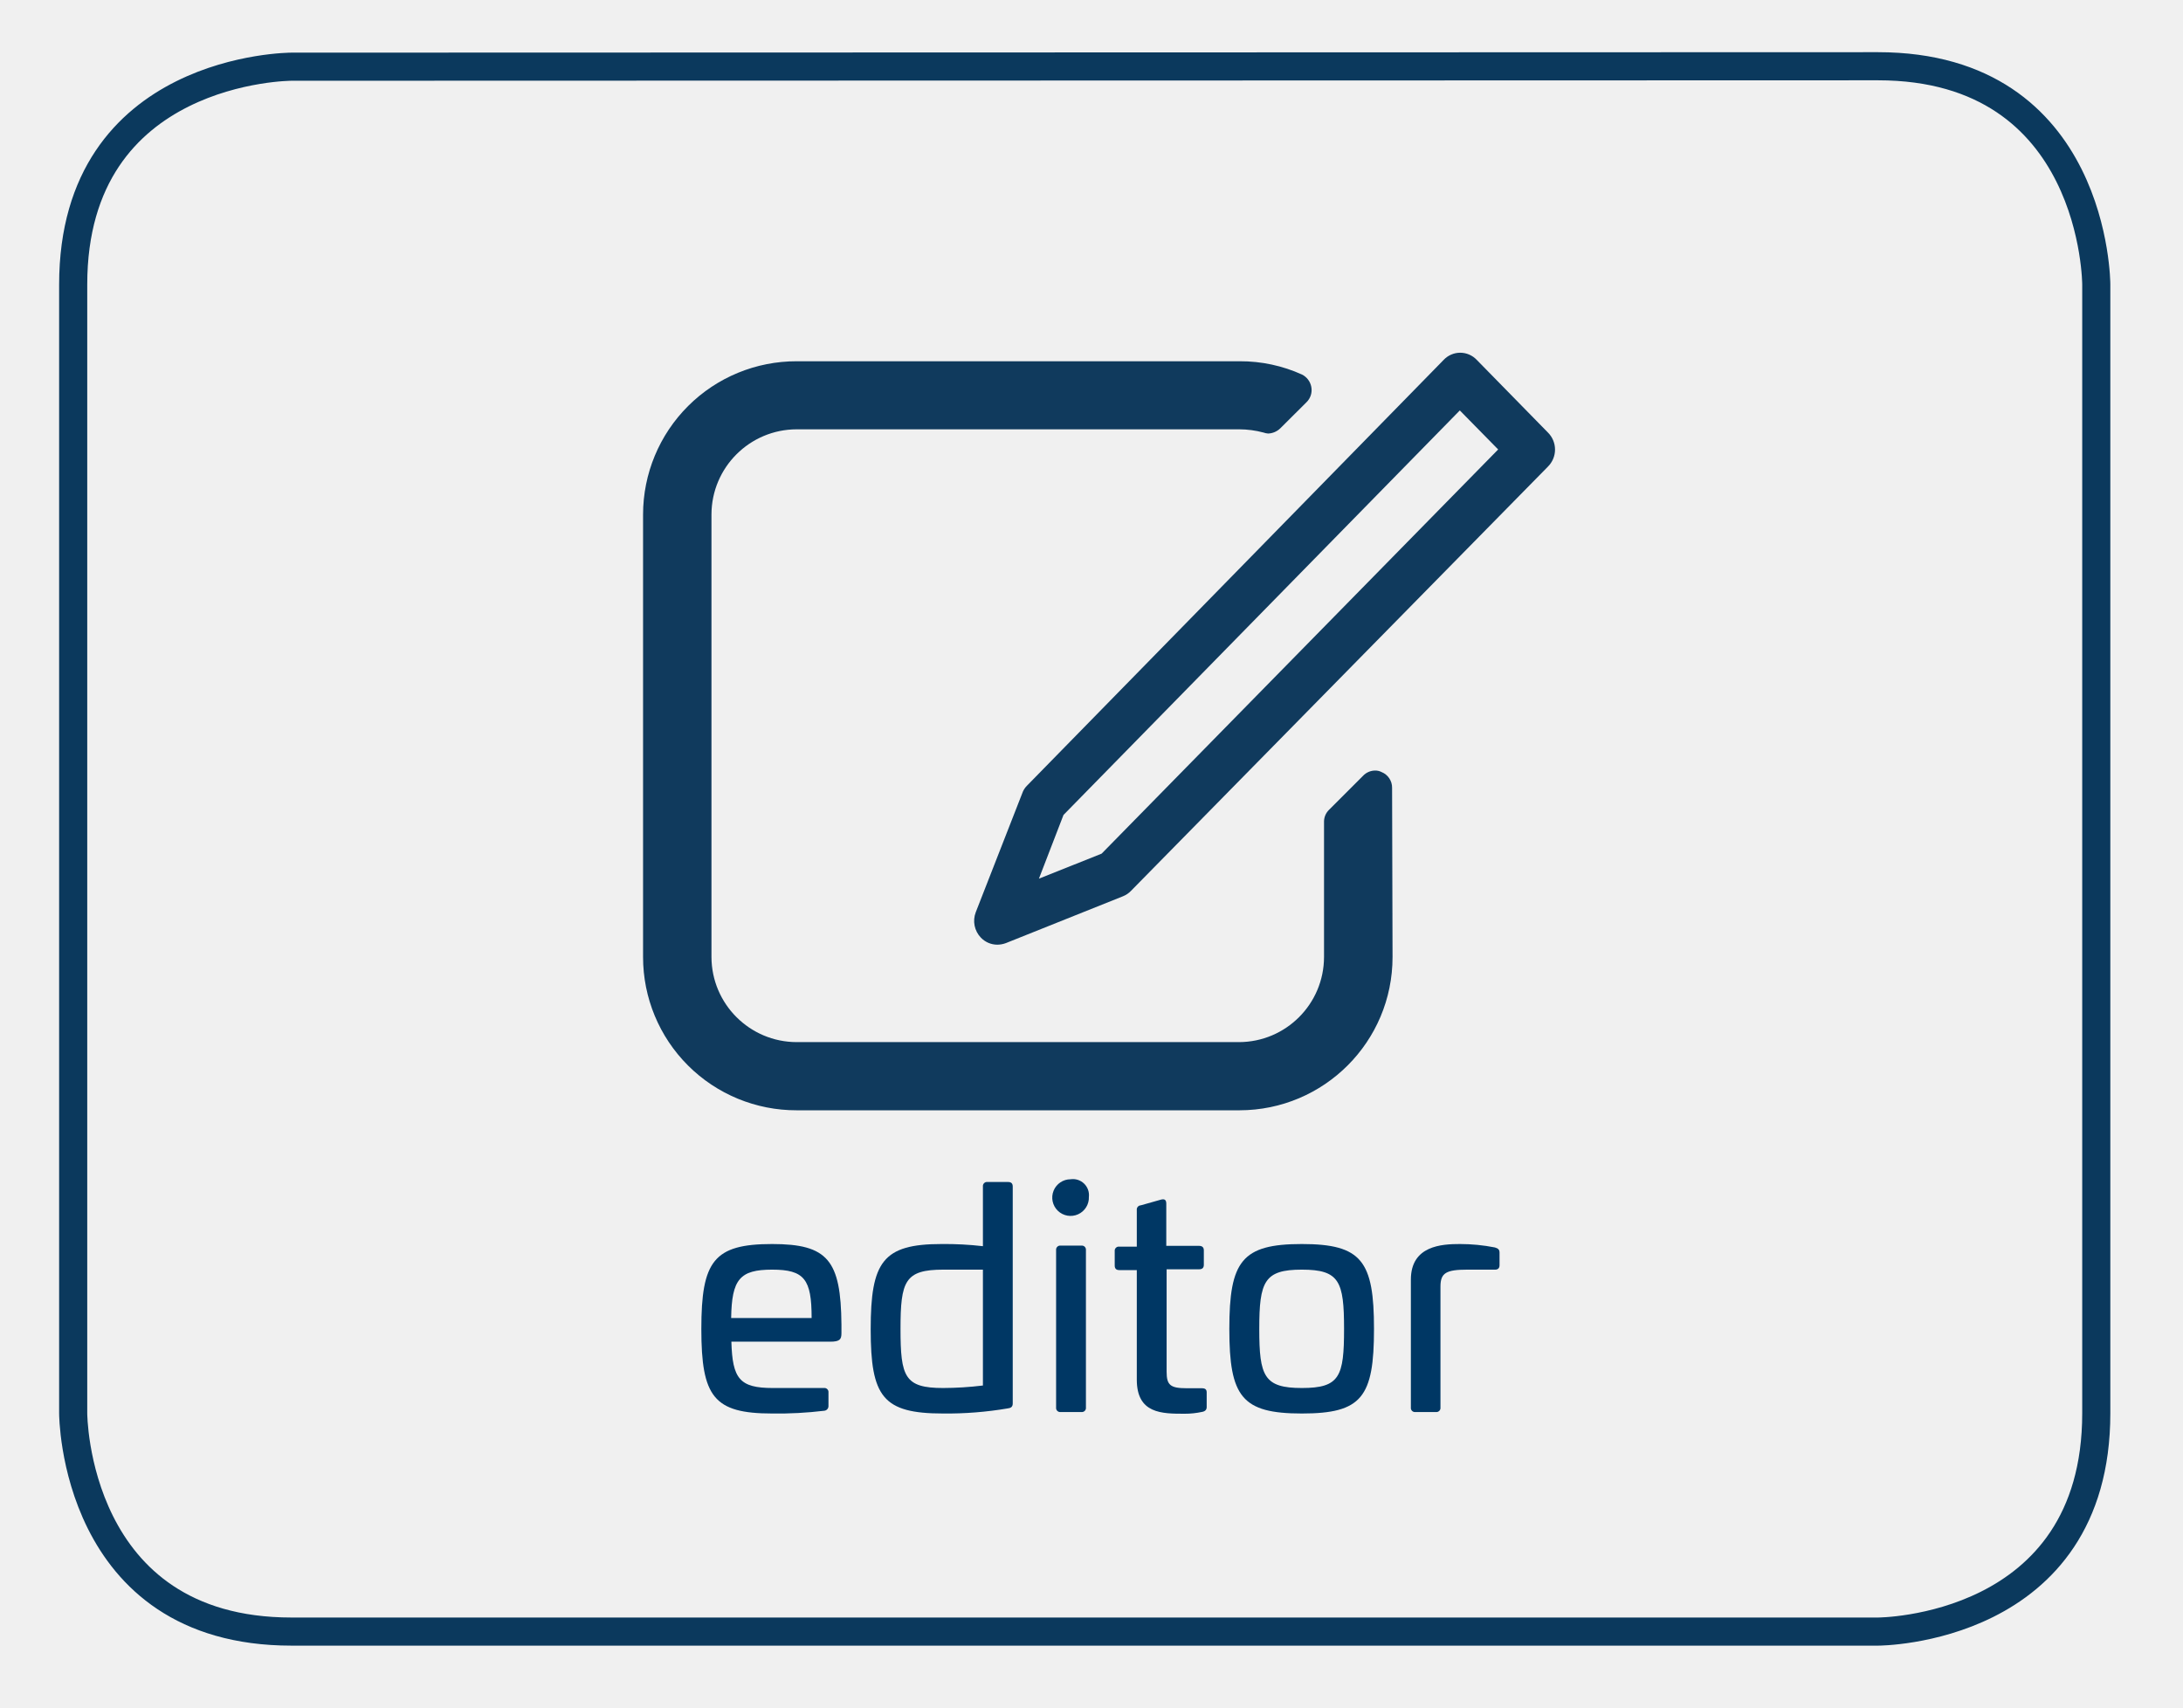
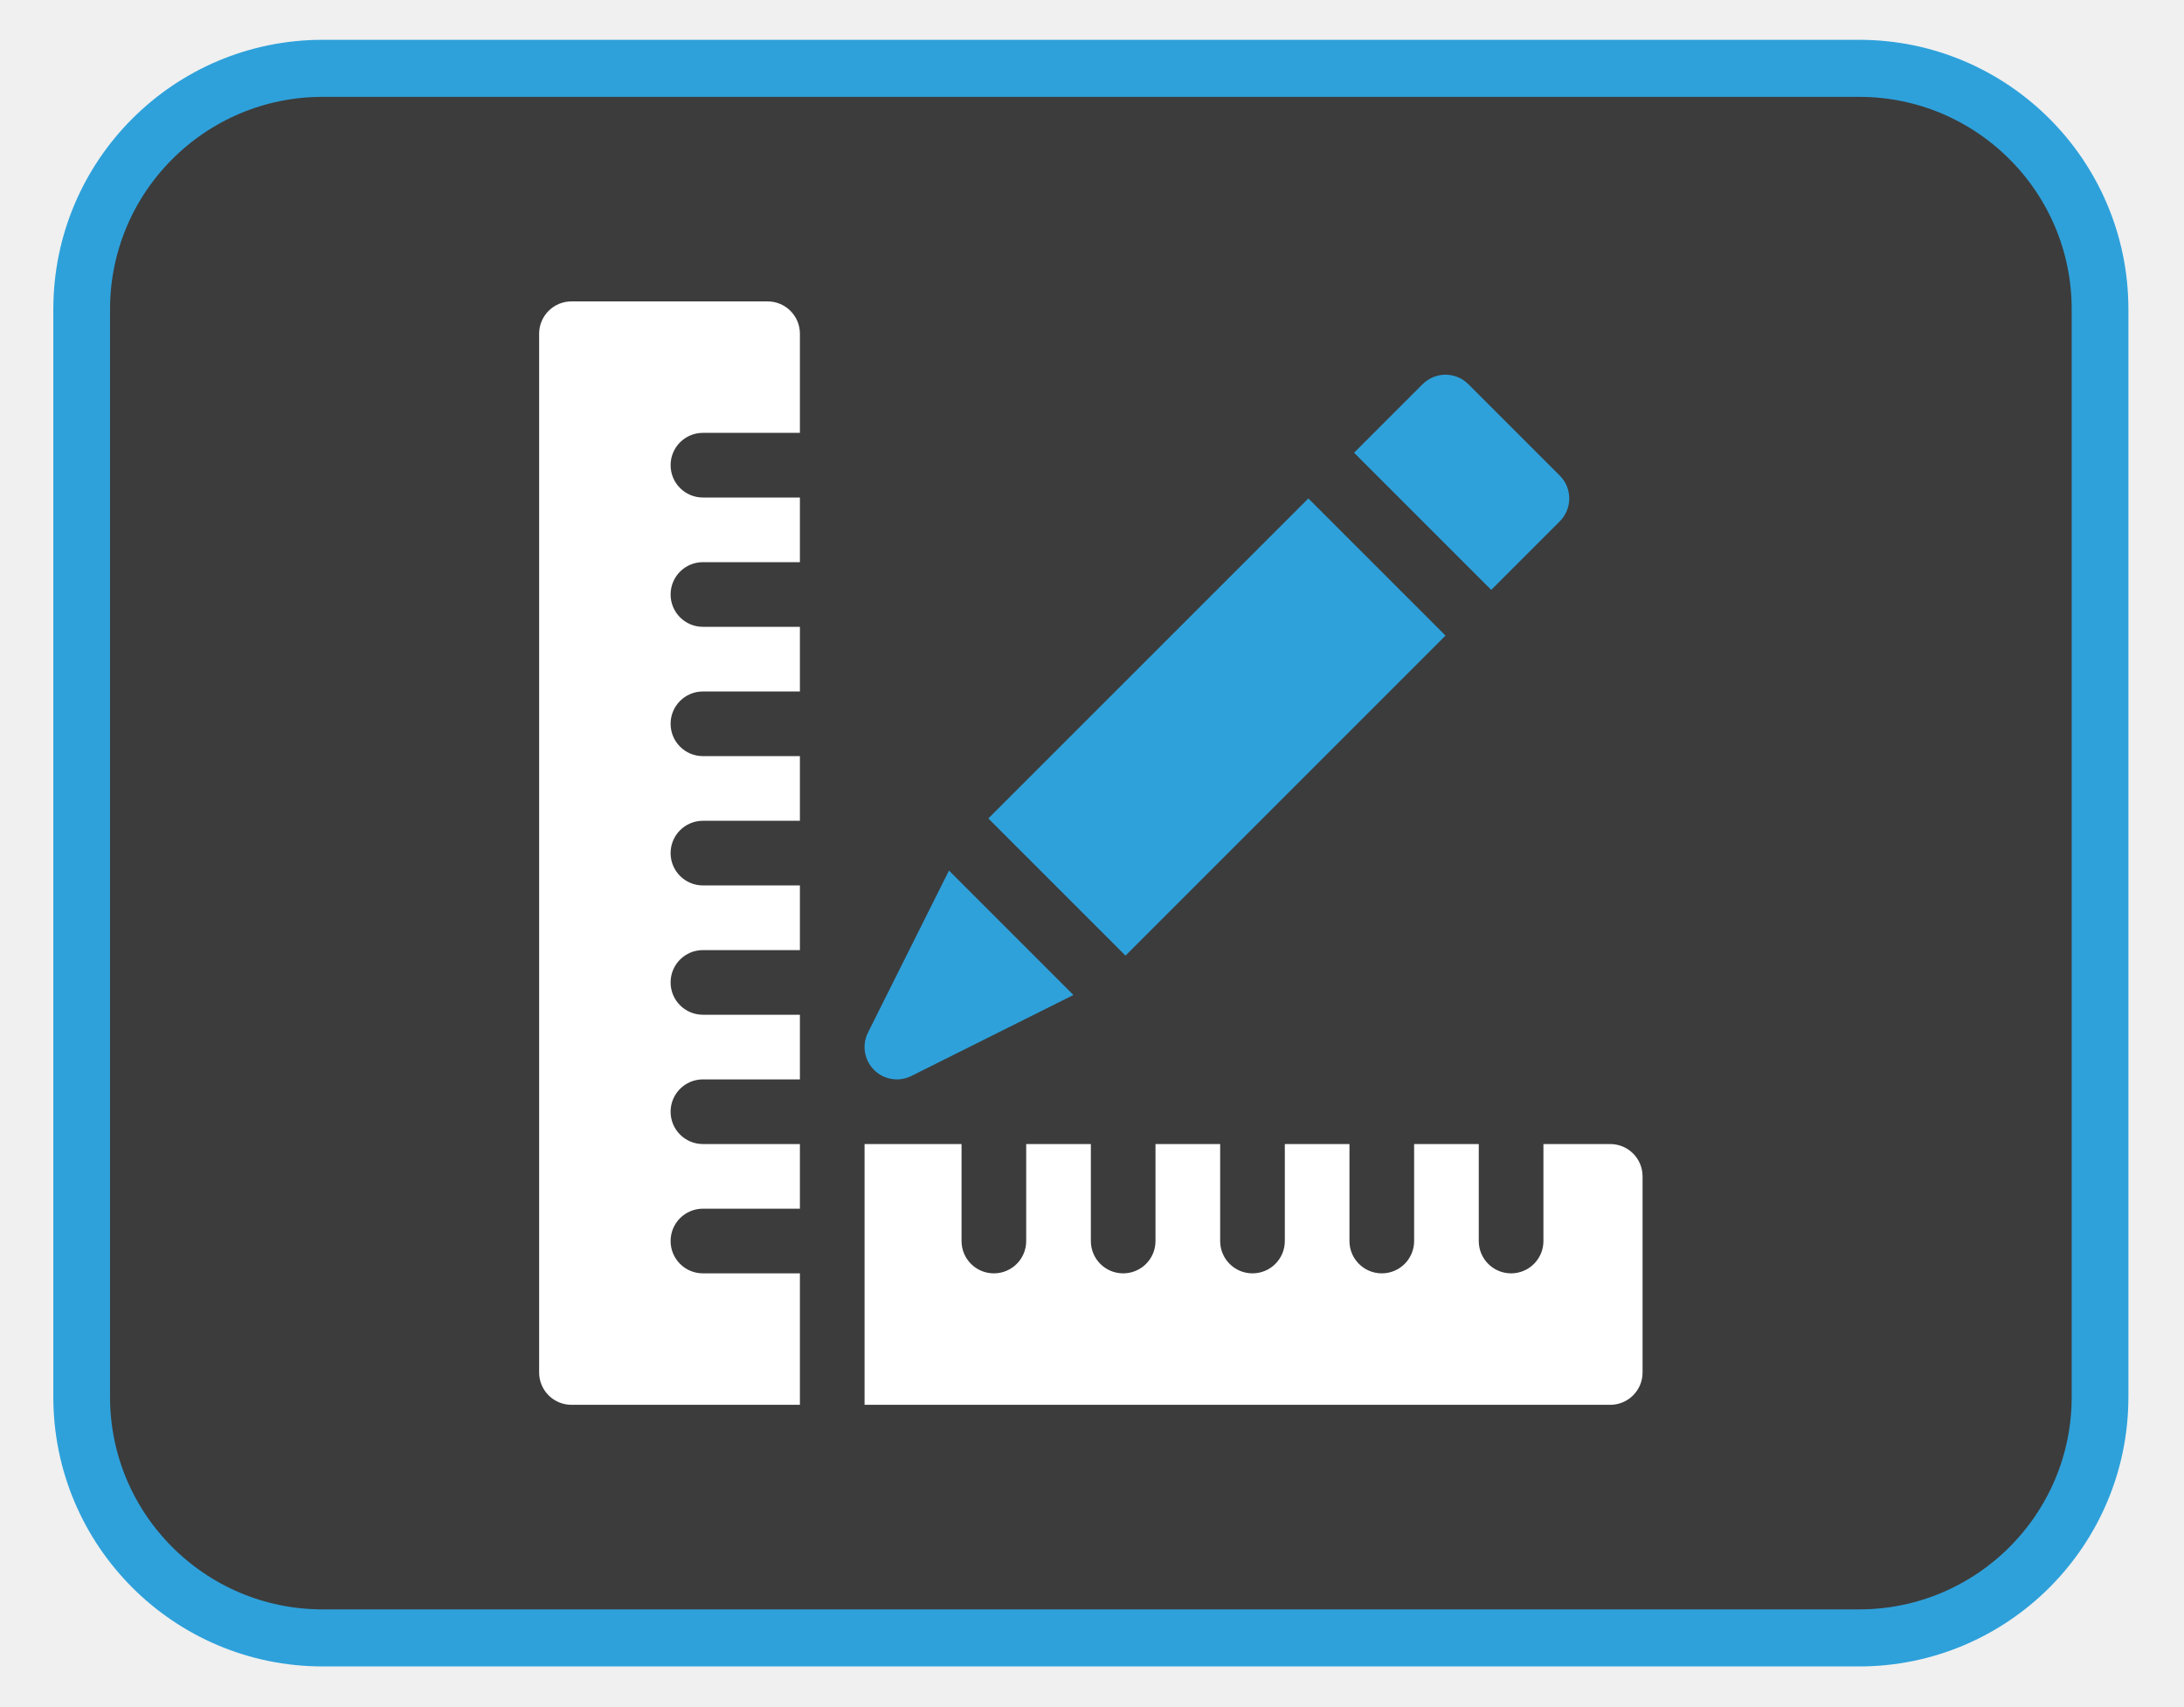
- <svg xmlns="http://www.w3.org/2000/svg" viewBox="0 0 191.8 150">
-   <path d="M136,38l-6.26-6.39a2,2,0,0,0-1.45-.62,2,2,0,0,0-1.44.62L90.26,69a1.72,1.72,0,0,0-.45.71L85.73,80.15a2.12,2.12,0,0,0,.45,2.23,2,2,0,0,0,1.45.62,2.21,2.21,0,0,0,.75-.14l10.3-4.12a2,2,0,0,0,.7-.48L136,41A2.11,2.11,0,0,0,136,38ZM96.79,75,91.28,77.2l2.16-5.6,34.82-35.54,3.37,3.43Z" style="fill:#103a5d" />
-   <path d="M25.61,5.86S6.43,5.86,6.43,25v99.17s0,19.18,19.18,19.18H165s19.18,0,19.18-19.18V25s0-19.18-19.18-19.18Z" style="fill:none;stroke:#0b395d;stroke-width:2.47px" />
-   <path d="M73.93,116.36v.77c0,.54-.13.75-1,.75H64.26c.09,3.26.72,4.07,3.64,4.07h4.48a.36.36,0,0,1,.41.4v1.17a.41.41,0,0,1-.39.43,34,34,0,0,1-4.56.24c-5.13,0-6.22-1.47-6.22-7.43s1.09-7.46,6.22-7.46C72.73,109.3,73.88,110.72,73.93,116.36Zm-9.69-.56h7.07c0-3.4-.63-4.25-3.47-4.25S64.29,112.4,64.24,115.8Z" style="fill:#003764" />
-   <path d="M88.57,103.85c.28,0,.41.13.41.4v19.06c0,.29-.16.4-.43.43a31.88,31.88,0,0,1-5.69.45c-5.3,0-6.36-1.47-6.36-7.4s1.06-7.49,6.23-7.49a29.12,29.12,0,0,1,3.63.19v-5.24a.36.36,0,0,1,.41-.4Zm-5.68,7.7c-3.39,0-3.77,1-3.77,5.21s.36,5.19,3.74,5.19a29.63,29.63,0,0,0,3.5-.22V111.55Z" style="fill:#003764" />
-   <path d="M95.67,105.16a1.61,1.61,0,1,1-1.61-1.55A1.41,1.41,0,0,1,95.67,105.16ZM95,109.44a.36.36,0,0,1,.41.4v13.82a.36.36,0,0,1-.41.4h-1.8a.36.36,0,0,1-.41-.4V109.84a.36.36,0,0,1,.41-.4Z" style="fill:#003764" />
-   <path d="M102,105.4c.3-.08.47,0,.47.35v3.71h2.87c.3,0,.43.14.43.4v1.26c0,.27-.13.4-.43.4H102.5v9c0,1.18.33,1.45,1.77,1.45h1.31c.31,0,.44.1.44.37v1.28c0,.24-.13.38-.41.43a7.1,7.1,0,0,1-1.53.16c-2,0-4.2,0-4.2-3v-9.62H98.35c-.28,0-.41-.13-.41-.4v-1.26a.36.36,0,0,1,.41-.4h1.53v-3.21a.37.37,0,0,1,.35-.42Z" style="fill:#003764" />
-   <path d="M120.72,116.76c0,6-1.07,7.43-6.34,7.43s-6.37-1.47-6.37-7.43,1.1-7.46,6.37-7.46S120.72,110.8,120.72,116.76Zm-10.08,0c0,4.14.41,5.19,3.74,5.19s3.71-1,3.71-5.19-.41-5.21-3.71-5.21S110.64,112.59,110.64,116.76Z" style="fill:#003764" />
-   <path d="M131.34,109.6c.27.08.41.18.41.45v1.12c0,.27-.17.4-.44.38h-2.38c-1.88,0-2.37.29-2.37,1.49v10.62a.36.36,0,0,1-.41.4h-1.78a.36.36,0,0,1-.41-.4V112.43c0-3,2.73-3.13,4.32-3.13A15.88,15.88,0,0,1,131.34,109.6Z" style="fill:#003764" />
-   <path d="M122.31,69.22a1.47,1.47,0,0,0-.93-1.39,1.18,1.18,0,0,0-.56-.13,1.47,1.47,0,0,0-1.07.47l-3,3a1.45,1.45,0,0,0-.42,1V84.08a7.49,7.49,0,0,1-7.48,7.48H70a7.5,7.5,0,0,1-7.49-7.48V45.2A7.5,7.5,0,0,1,70,37.72h38.89A8.3,8.3,0,0,1,111,38a1.58,1.58,0,0,0,.42.09,1.62,1.62,0,0,0,1.08-.47l2.29-2.28a1.49,1.49,0,0,0,.42-1.36,1.53,1.53,0,0,0-.81-1.07,13.09,13.09,0,0,0-5.47-1.17H70A13.47,13.47,0,0,0,56.5,45.2h0V84.08A13.46,13.46,0,0,0,70,97.55h38.9a13.46,13.46,0,0,0,13.45-13.47h0Z" style="fill:#103a5d" />
+ <svg xmlns="http://www.w3.org/2000/svg" width="100%" height="100%" viewBox="0 0 192 150" version="1.1" xml:space="preserve" style="fill-rule:evenodd;clip-rule:evenodd;stroke-linecap:round;stroke-linejoin:round;stroke-miterlimit:1.5;">
+   <g transform="matrix(0.973783,0,0,0.97943,4.07961,2.75886)">
+     <path d="M185.4,24.939L185.4,122.578C185.4,134.512 175.655,144.2 163.653,144.2L24.932,144.2C12.93,144.2 3.185,134.512 3.185,122.578L3.185,24.939C3.185,13.005 12.93,3.317 24.932,3.317L163.653,3.317C175.655,3.317 185.4,13.005 185.4,24.939Z" style="fill:rgb(60,60,60);stroke:rgb(46,161,219);stroke-width:5.12px;" />
+   </g>
+   <g>
+     <g transform="matrix(1.29514,0,0,1.29514,-418.301,-250.211)">
+       <path d="M421.096,236.336L411.787,227.027L390.063,248.749L399.374,258.06L421.096,236.336Z" style="fill:rgb(46,161,219);fill-rule:nonzero;" />
+     </g>
+     <g transform="matrix(1.29514,0,0,1.29514,-418.301,-250.211)">
+       <path d="M428.853,228.578C429.71,227.721 429.71,226.333 428.853,225.476L422.647,219.27C421.79,218.413 420.402,218.413 419.544,219.27L414.89,223.924L424.199,233.233L428.853,228.578Z" style="fill:rgb(46,161,219);fill-rule:nonzero;" />
+     </g>
+     <g transform="matrix(1.29514,0,0,1.29514,-418.301,-250.211)">
+       <path d="M384.838,266.229L395.838,260.731L387.393,252.285L381.894,263.284C381.472,264.129 381.637,265.149 382.306,265.817C382.974,266.486 383.995,266.651 384.838,266.229Z" style="fill:rgb(46,161,219);fill-rule:nonzero;" />
+     </g>
+     <g transform="matrix(1.29514,0,0,1.29514,-418.301,-250.211)">
+       <path d="M432.278,270.849L427.743,270.849L427.743,277.432C427.743,278.645 426.762,279.626 425.549,279.626C424.336,279.626 423.354,278.645 423.354,277.432L423.354,270.849L418.966,270.849L418.966,277.432C418.966,278.645 417.984,279.626 416.772,279.626C415.559,279.626 414.577,278.645 414.577,277.432L414.577,270.849L410.189,270.849L410.189,277.432C410.189,278.645 409.207,279.626 407.994,279.626C406.781,279.626 405.8,278.645 405.8,277.432L405.8,270.849L401.411,270.849L401.411,277.432C401.411,278.645 400.43,279.626 399.217,279.626C398.004,279.626 397.023,278.645 397.023,277.432L397.023,270.849L392.634,270.849L392.634,277.432C392.634,278.645 391.653,279.626 390.44,279.626C389.227,279.626 388.246,278.645 388.246,277.432L388.246,270.849L381.663,270.849L381.663,288.55L432.278,288.55C433.491,288.55 434.472,287.568 434.472,286.355L434.472,273.043C434.472,271.83 433.491,270.849 432.278,270.849Z" style="fill:white;fill-rule:nonzero;" />
+     </g>
+     <g transform="matrix(1.29514,0,0,1.29514,-418.301,-250.211)">
+       <path d="M375.08,213.651L361.768,213.651C360.556,213.651 359.573,214.633 359.573,215.845L359.573,286.355C359.573,287.567 360.556,288.55 361.768,288.55L377.274,288.55L377.274,279.626L370.691,279.626C369.478,279.626 368.497,278.645 368.497,277.432C368.497,276.219 369.478,275.237 370.691,275.237L377.274,275.237L377.274,270.849L370.691,270.849C369.478,270.849 368.497,269.867 368.497,268.655C368.497,267.442 369.478,266.46 370.691,266.46L377.274,266.46L377.274,262.072L370.691,262.072C369.478,262.072 368.497,261.09 368.497,259.878C368.497,258.664 369.478,257.684 370.691,257.684L377.274,257.684L377.274,253.294L370.691,253.294C369.478,253.294 368.497,252.313 368.497,251.1C368.497,249.887 369.478,248.906 370.691,248.906L377.274,248.906L377.274,244.517L370.691,244.517C369.478,244.517 368.497,243.536 368.497,242.323C368.497,241.11 369.478,240.129 370.691,240.129L377.274,240.129L377.274,235.74L370.691,235.74C369.478,235.74 368.497,234.758 368.497,233.546C368.497,232.333 369.478,231.351 370.691,231.351L377.274,231.351L377.274,226.963L370.691,226.963C369.478,226.963 368.497,225.981 368.497,224.768C368.497,223.555 369.478,222.574 370.691,222.574L377.274,222.574L377.274,215.845C377.274,214.633 376.292,213.651 375.08,213.651Z" style="fill:white;fill-rule:nonzero;" />
+     </g>
+   </g>
</svg>
